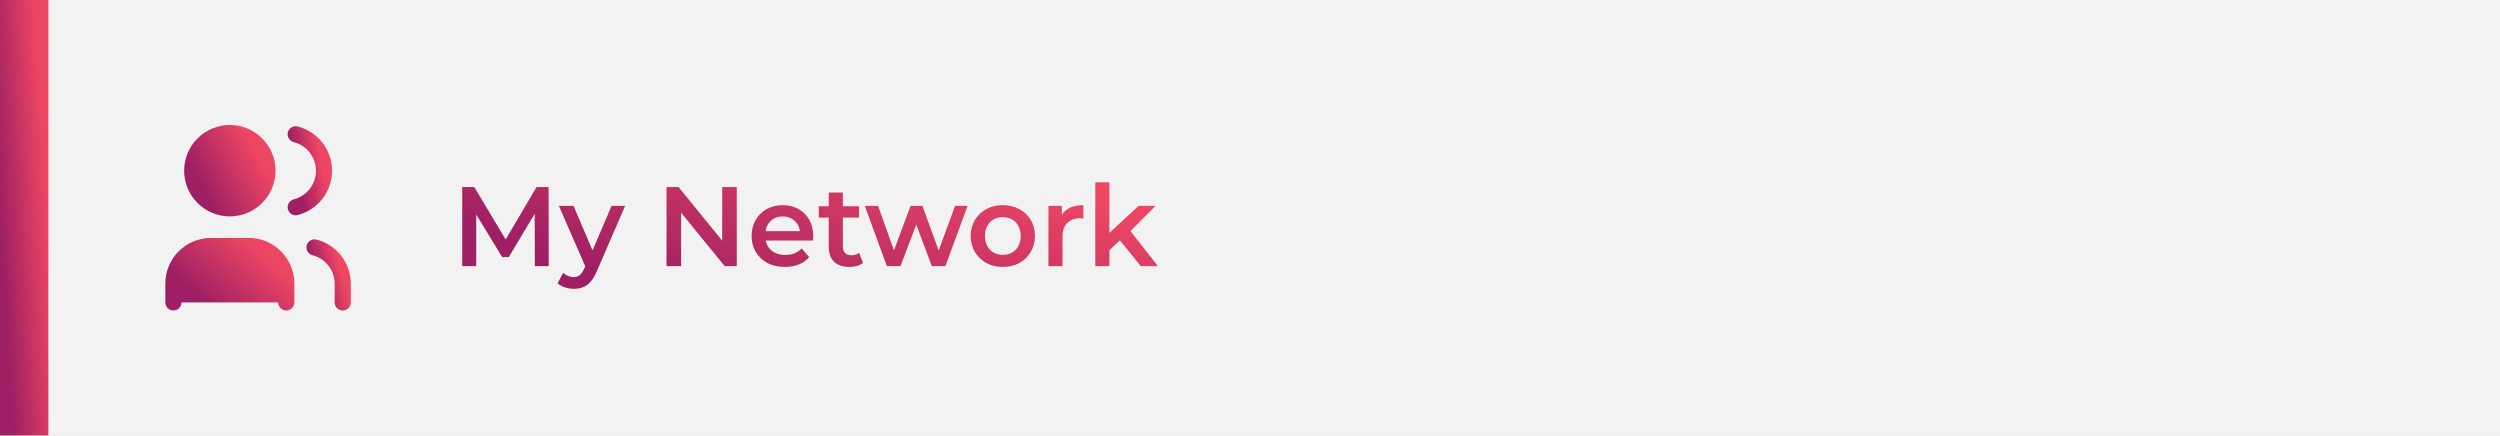
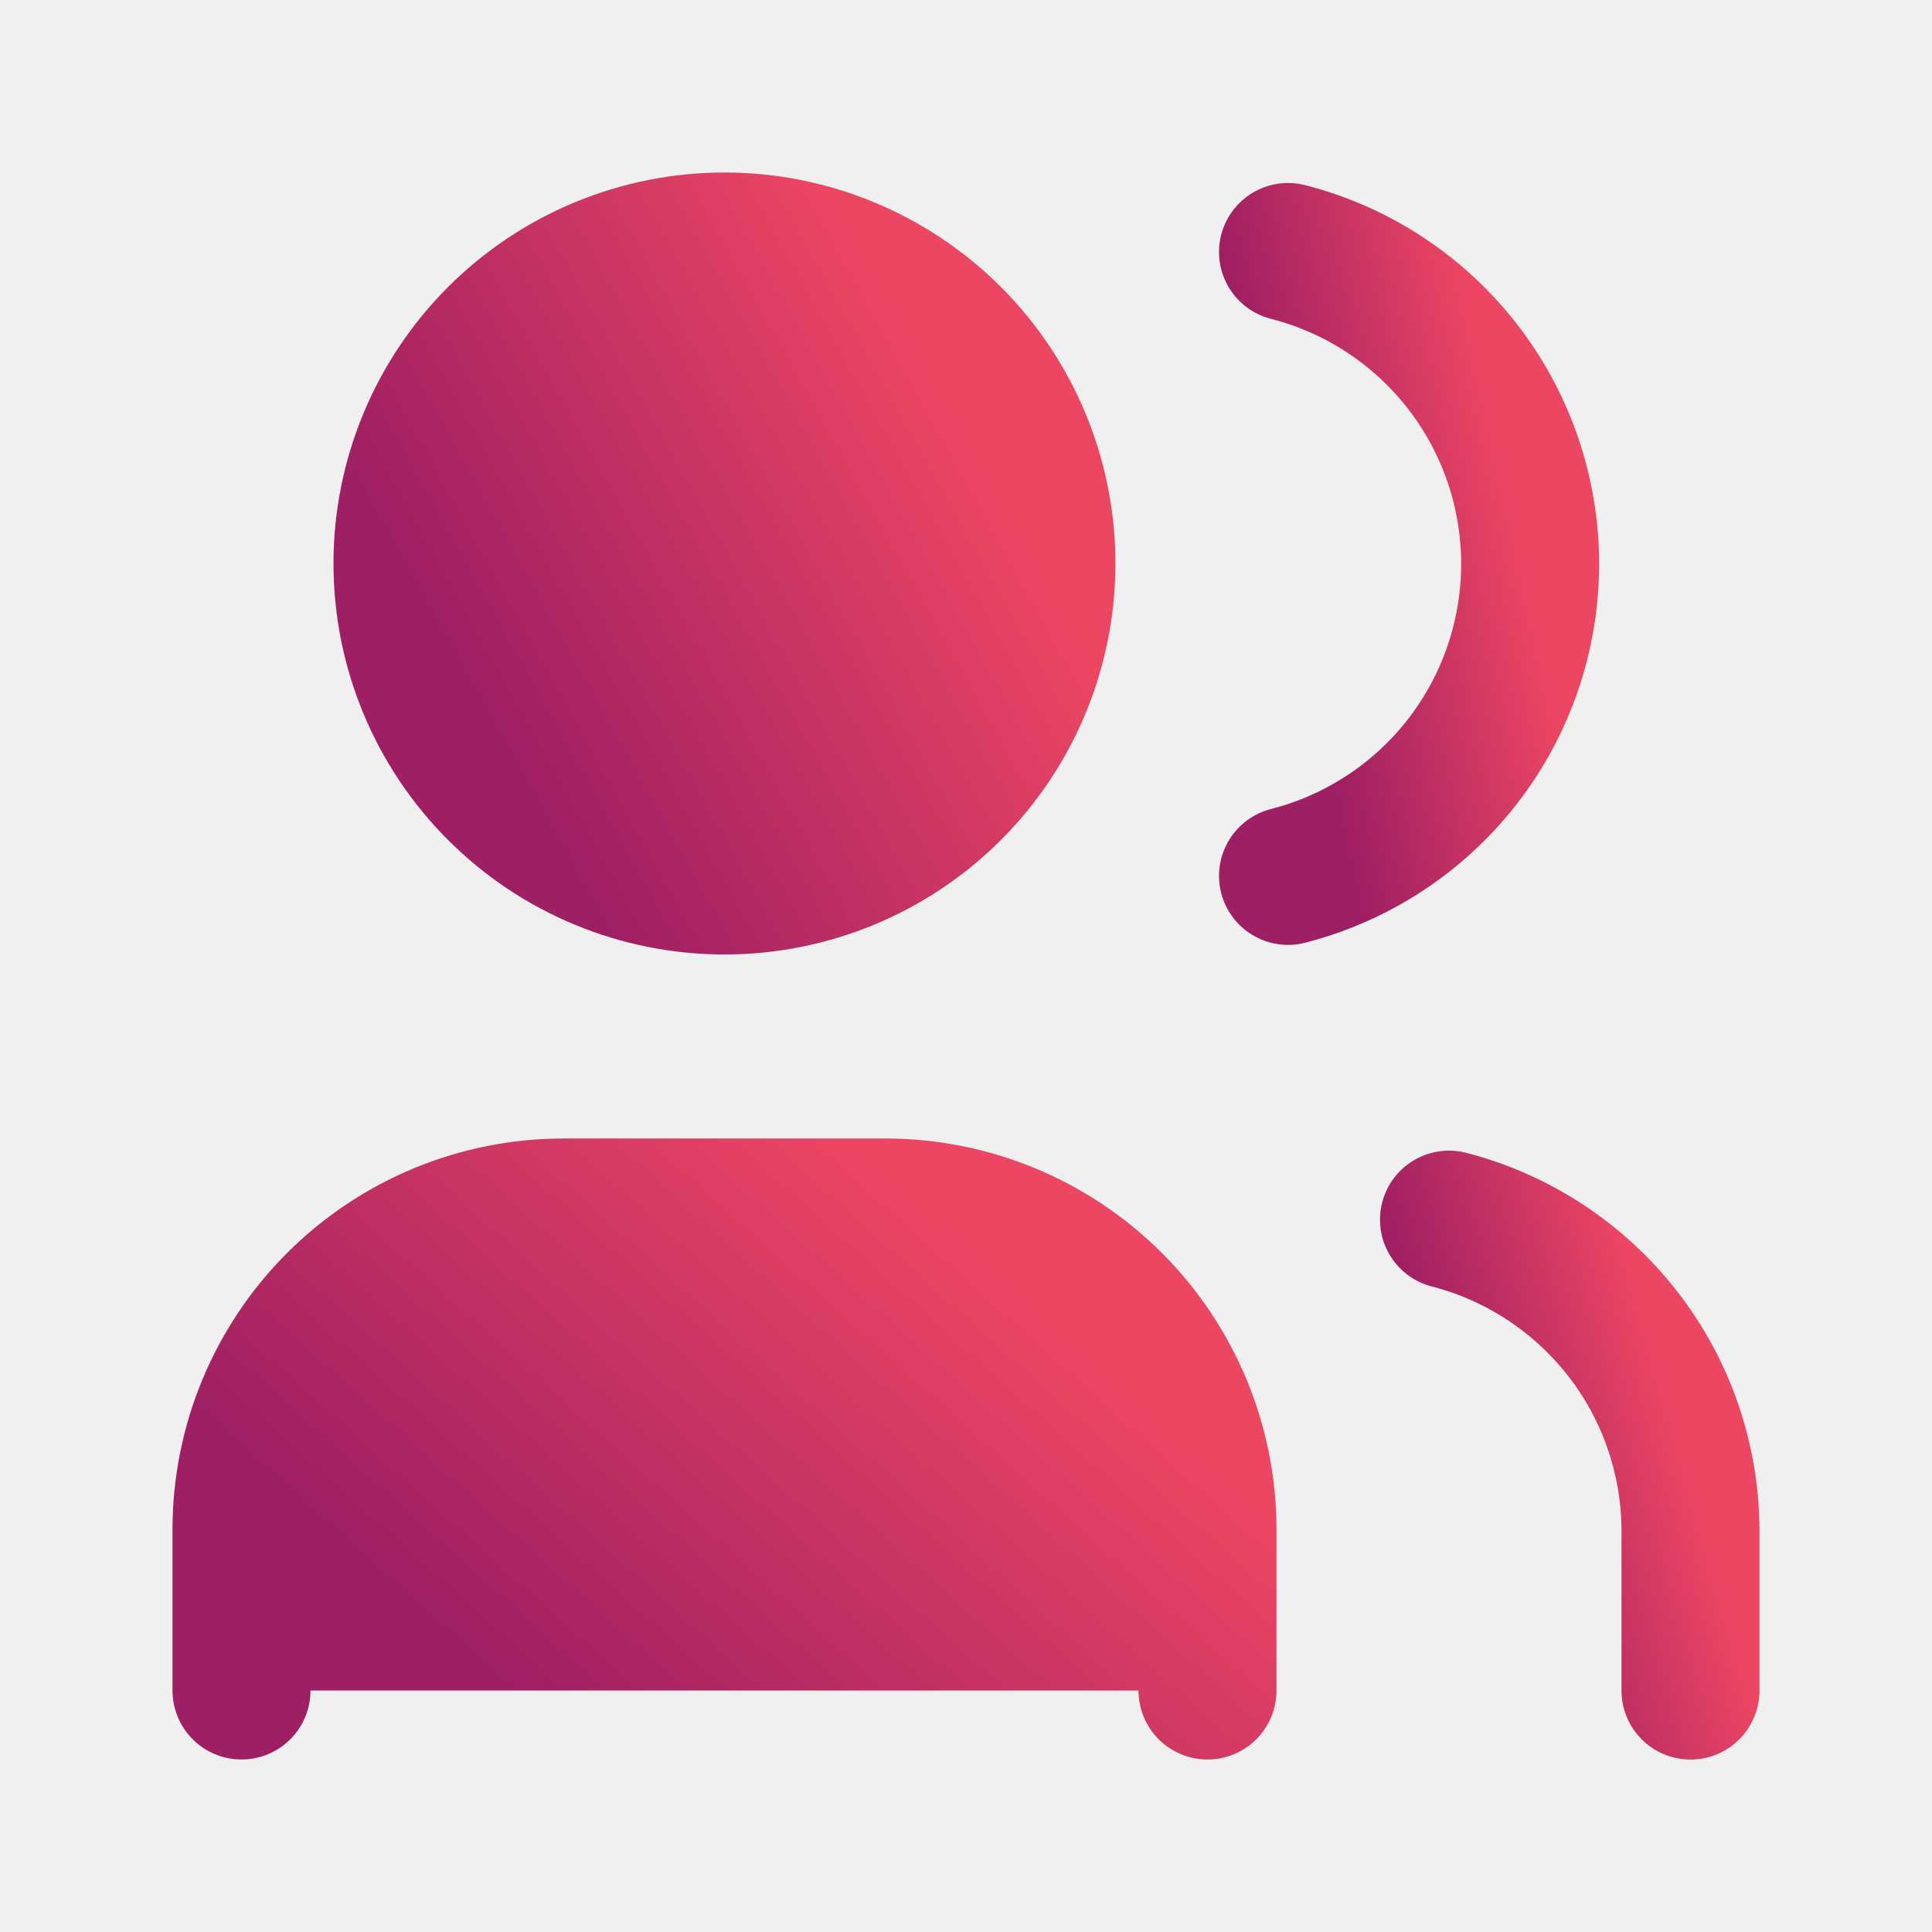
- <svg xmlns="http://www.w3.org/2000/svg" width="310" height="54" viewBox="0 0 310 54" fill="none">
-   <rect width="310" height="54" fill="#F2F2F2" />
-   <rect width="6" height="54" fill="url(#paint0_linear_1731_4886)" />
-   <g clip-path="url(#clip0_1731_4886)">
-     <path d="M23.833 21.167C23.833 22.404 24.325 23.591 25.2 24.466C26.075 25.342 27.262 25.833 28.5 25.833C29.737 25.833 30.924 25.342 31.799 24.466C32.675 23.591 33.166 22.404 33.166 21.167C33.166 19.929 32.675 18.742 31.799 17.867C30.924 16.992 29.737 16.5 28.5 16.5C27.262 16.5 26.075 16.992 25.2 17.867C24.325 18.742 23.833 19.929 23.833 21.167Z" fill="url(#paint1_linear_1731_4886)" stroke="url(#paint2_linear_1731_4886)" stroke-width="2" stroke-linecap="round" stroke-linejoin="round" />
-     <path d="M21.5 37.5V35.167C21.5 33.929 21.992 32.742 22.867 31.867C23.742 30.992 24.929 30.5 26.167 30.5H30.833C32.071 30.5 33.258 30.992 34.133 31.867C35.008 32.742 35.5 33.929 35.5 35.167V37.5" fill="url(#paint3_linear_1731_4886)" />
-     <path d="M21.5 37.5V35.167C21.5 33.929 21.992 32.742 22.867 31.867C23.742 30.992 24.929 30.5 26.167 30.5H30.833C32.071 30.5 33.258 30.992 34.133 31.867C35.008 32.742 35.5 33.929 35.5 35.167V37.5" stroke="url(#paint4_linear_1731_4886)" stroke-width="2" stroke-linecap="round" stroke-linejoin="round" />
-     <path d="M36.667 16.652C37.671 16.909 38.56 17.493 39.196 18.312C39.831 19.13 40.176 20.137 40.176 21.173C40.176 22.209 39.831 23.216 39.196 24.035C38.56 24.853 37.671 25.437 36.667 25.694" stroke="url(#paint5_linear_1731_4886)" stroke-width="2" stroke-linecap="round" stroke-linejoin="round" />
-     <path d="M42.5 37.501V35.167C42.494 34.138 42.148 33.138 41.514 32.326C40.881 31.514 39.997 30.933 39 30.676" stroke="url(#paint6_linear_1731_4886)" stroke-width="2" stroke-linecap="round" stroke-linejoin="round" />
+ <svg xmlns="http://www.w3.org/2000/svg" width="28" height="28" viewBox="0 0 28 28" fill="none">
+   <g clip-path="url(#clip0_1731_4888)">
+     <path d="M5.833 8.167C5.833 9.404 6.325 10.591 7.2 11.466C8.075 12.342 9.262 12.833 10.5 12.833C11.737 12.833 12.924 12.342 13.8 11.466C14.675 10.591 15.166 9.404 15.166 8.167C15.166 6.929 14.675 5.742 13.8 4.867C12.924 3.992 11.737 3.5 10.5 3.5C9.262 3.5 8.075 3.992 7.2 4.867C6.325 5.742 5.833 6.929 5.833 8.167Z" fill="url(#paint0_linear_1731_4888)" stroke="url(#paint1_linear_1731_4888)" stroke-width="2" stroke-linecap="round" stroke-linejoin="round" />
+     <path d="M3.5 24.5V22.167C3.5 20.929 3.992 19.742 4.867 18.867C5.742 17.992 6.929 17.5 8.167 17.5H12.833C14.071 17.5 15.258 17.992 16.133 18.867C17.008 19.742 17.5 20.929 17.5 22.167V24.5" fill="url(#paint2_linear_1731_4888)" />
+     <path d="M3.5 24.5V22.167C3.5 20.929 3.992 19.742 4.867 18.867C5.742 17.992 6.929 17.5 8.167 17.5H12.833C14.071 17.5 15.258 17.992 16.133 18.867C17.008 19.742 17.5 20.929 17.5 22.167V24.5" stroke="url(#paint3_linear_1731_4888)" stroke-width="2" stroke-linecap="round" stroke-linejoin="round" />
+     <path d="M18.667 3.652C19.671 3.909 20.561 4.493 21.196 5.312C21.831 6.13 22.176 7.137 22.176 8.173C22.176 9.209 21.831 10.216 21.196 11.035C20.561 11.853 19.671 12.437 18.667 12.694" stroke="url(#paint4_linear_1731_4888)" stroke-width="2" stroke-linecap="round" stroke-linejoin="round" />
+     <path d="M24.5 24.501V22.167C24.494 21.137 24.148 20.138 23.515 19.326C22.881 18.514 21.997 17.933 21 17.676" stroke="url(#paint5_linear_1731_4888)" stroke-width="2" stroke-linecap="round" stroke-linejoin="round" />
  </g>
-   <path d="M57.316 33V23.2H58.814L63.098 30.354H62.314L66.528 23.2H68.026L68.04 33H66.318L66.304 25.902H66.668L63.084 31.88H62.272L58.632 25.902H59.052V33H57.316ZM71.135 35.814C70.771 35.814 70.407 35.753 70.043 35.632C69.679 35.511 69.376 35.343 69.133 35.128L69.833 33.84C70.01 33.999 70.211 34.125 70.435 34.218C70.659 34.311 70.888 34.358 71.121 34.358C71.438 34.358 71.695 34.279 71.891 34.12C72.087 33.961 72.269 33.695 72.437 33.322L72.871 32.342L73.011 32.132L75.839 25.524H77.519L74.019 33.602C73.786 34.162 73.524 34.605 73.235 34.932C72.955 35.259 72.638 35.487 72.283 35.618C71.938 35.749 71.555 35.814 71.135 35.814ZM72.675 33.266L69.301 25.524H71.121L73.865 31.978L72.675 33.266ZM82.65 33V23.2H84.148L90.294 30.746H89.552V23.2H91.358V33H89.86L83.714 25.454H84.456V33H82.65ZM97.33 33.098C96.499 33.098 95.771 32.935 95.146 32.608C94.53 32.272 94.049 31.815 93.704 31.236C93.368 30.657 93.2 29.999 93.2 29.262C93.2 28.515 93.363 27.857 93.69 27.288C94.026 26.709 94.483 26.257 95.062 25.93C95.65 25.603 96.317 25.44 97.064 25.44C97.792 25.44 98.441 25.599 99.01 25.916C99.579 26.233 100.027 26.681 100.354 27.26C100.681 27.839 100.844 28.52 100.844 29.304C100.844 29.379 100.839 29.463 100.83 29.556C100.83 29.649 100.825 29.738 100.816 29.822H94.586V28.66H99.892L99.206 29.024C99.215 28.595 99.127 28.217 98.94 27.89C98.753 27.563 98.497 27.307 98.17 27.12C97.853 26.933 97.484 26.84 97.064 26.84C96.635 26.84 96.257 26.933 95.93 27.12C95.613 27.307 95.361 27.568 95.174 27.904C94.997 28.231 94.908 28.618 94.908 29.066V29.346C94.908 29.794 95.011 30.191 95.216 30.536C95.421 30.881 95.711 31.147 96.084 31.334C96.457 31.521 96.887 31.614 97.372 31.614C97.792 31.614 98.17 31.549 98.506 31.418C98.842 31.287 99.141 31.082 99.402 30.802L100.34 31.88C100.004 32.272 99.579 32.575 99.066 32.79C98.562 32.995 97.983 33.098 97.33 33.098ZM105.339 33.098C104.518 33.098 103.883 32.888 103.435 32.468C102.987 32.039 102.763 31.409 102.763 30.578V23.872H104.513V30.536C104.513 30.891 104.602 31.166 104.779 31.362C104.966 31.558 105.222 31.656 105.549 31.656C105.941 31.656 106.268 31.553 106.529 31.348L107.019 32.594C106.814 32.762 106.562 32.888 106.263 32.972C105.964 33.056 105.656 33.098 105.339 33.098ZM101.531 26.98V25.58H106.515V26.98H101.531ZM109.974 33L107.23 25.524H108.882L111.234 32.118H110.45L112.914 25.524H114.384L116.778 32.118H116.008L118.43 25.524H119.984L117.226 33H115.546L113.362 27.162H113.88L111.654 33H109.974ZM124.342 33.098C123.577 33.098 122.895 32.935 122.298 32.608C121.701 32.272 121.229 31.815 120.884 31.236C120.539 30.657 120.366 29.999 120.366 29.262C120.366 28.515 120.539 27.857 120.884 27.288C121.229 26.709 121.701 26.257 122.298 25.93C122.895 25.603 123.577 25.44 124.342 25.44C125.117 25.44 125.803 25.603 126.4 25.93C127.007 26.257 127.478 26.705 127.814 27.274C128.159 27.843 128.332 28.506 128.332 29.262C128.332 29.999 128.159 30.657 127.814 31.236C127.478 31.815 127.007 32.272 126.4 32.608C125.803 32.935 125.117 33.098 124.342 33.098ZM124.342 31.6C124.771 31.6 125.154 31.507 125.49 31.32C125.826 31.133 126.087 30.863 126.274 30.508C126.47 30.153 126.568 29.738 126.568 29.262C126.568 28.777 126.47 28.361 126.274 28.016C126.087 27.661 125.826 27.391 125.49 27.204C125.154 27.017 124.776 26.924 124.356 26.924C123.927 26.924 123.544 27.017 123.208 27.204C122.881 27.391 122.62 27.661 122.424 28.016C122.228 28.361 122.13 28.777 122.13 29.262C122.13 29.738 122.228 30.153 122.424 30.508C122.62 30.863 122.881 31.133 123.208 31.32C123.544 31.507 123.922 31.6 124.342 31.6ZM130.005 33V25.524H131.671V27.582L131.475 26.98C131.699 26.476 132.049 26.093 132.525 25.832C133.011 25.571 133.613 25.44 134.331 25.44V27.106C134.257 27.087 134.187 27.078 134.121 27.078C134.056 27.069 133.991 27.064 133.925 27.064C133.263 27.064 132.735 27.26 132.343 27.652C131.951 28.035 131.755 28.609 131.755 29.374V33H130.005ZM137.244 31.334L137.286 29.136L141.192 25.524H143.292L139.974 28.856L139.05 29.626L137.244 31.334ZM135.816 33V22.612H137.566V33H135.816ZM141.458 33L138.728 29.626L139.834 28.226L143.586 33H141.458Z" fill="url(#paint7_linear_1731_4886)" />
  <defs>
-     <linearGradient id="paint0_linear_1731_4886" x1="-4.1422e-08" y1="27" x2="5.977" y2="26.631" gradientUnits="userSpaceOnUse">
+     <linearGradient id="paint0_linear_1731_4888" x1="5.833" y1="8.167" x2="12.963" y2="4.203" gradientUnits="userSpaceOnUse">
      <stop stop-color="#9E1F63" />
      <stop offset="0.989" stop-color="#ED4663" />
    </linearGradient>
-     <linearGradient id="paint1_linear_1731_4886" x1="23.833" y1="21.167" x2="30.962" y2="17.203" gradientUnits="userSpaceOnUse">
+     <linearGradient id="paint1_linear_1731_4888" x1="5.833" y1="8.167" x2="12.963" y2="4.203" gradientUnits="userSpaceOnUse">
      <stop stop-color="#9E1F63" />
      <stop offset="0.989" stop-color="#ED4663" />
    </linearGradient>
-     <linearGradient id="paint2_linear_1731_4886" x1="23.833" y1="21.167" x2="30.962" y2="17.203" gradientUnits="userSpaceOnUse">
+     <linearGradient id="paint2_linear_1731_4888" x1="3.5" y1="21" x2="9.76" y2="14.039" gradientUnits="userSpaceOnUse">
      <stop stop-color="#9E1F63" />
      <stop offset="0.989" stop-color="#ED4663" />
    </linearGradient>
-     <linearGradient id="paint3_linear_1731_4886" x1="21.5" y1="34" x2="27.76" y2="27.039" gradientUnits="userSpaceOnUse">
+     <linearGradient id="paint3_linear_1731_4888" x1="3.5" y1="21" x2="9.76" y2="14.039" gradientUnits="userSpaceOnUse">
      <stop stop-color="#9E1F63" />
      <stop offset="0.989" stop-color="#ED4663" />
    </linearGradient>
-     <linearGradient id="paint4_linear_1731_4886" x1="21.5" y1="34" x2="27.76" y2="27.039" gradientUnits="userSpaceOnUse">
+     <linearGradient id="paint4_linear_1731_4888" x1="18.667" y1="8.173" x2="22.02" y2="7.45" gradientUnits="userSpaceOnUse">
      <stop stop-color="#9E1F63" />
      <stop offset="0.989" stop-color="#ED4663" />
    </linearGradient>
-     <linearGradient id="paint5_linear_1731_4886" x1="36.667" y1="21.173" x2="40.02" y2="20.45" gradientUnits="userSpaceOnUse">
+     <linearGradient id="paint5_linear_1731_4888" x1="21" y1="21.088" x2="24.237" y2="20.165" gradientUnits="userSpaceOnUse">
      <stop stop-color="#9E1F63" />
      <stop offset="0.989" stop-color="#ED4663" />
    </linearGradient>
-     <linearGradient id="paint6_linear_1731_4886" x1="39" y1="34.088" x2="42.237" y2="33.165" gradientUnits="userSpaceOnUse">
-       <stop stop-color="#9E1F63" />
-       <stop offset="0.989" stop-color="#ED4663" />
-     </linearGradient>
-     <linearGradient id="paint7_linear_1731_4886" x1="56" y1="27.5" x2="65.48" y2="0.217" gradientUnits="userSpaceOnUse">
-       <stop stop-color="#9E1F63" />
-       <stop offset="0.989" stop-color="#ED4663" />
-     </linearGradient>
-     <clipPath id="clip0_1731_4886">
-       <rect width="28" height="28" fill="white" transform="translate(18 13)" />
+     <clipPath id="clip0_1731_4888">
+       <rect width="28" height="28" fill="white" />
    </clipPath>
  </defs>
</svg>
